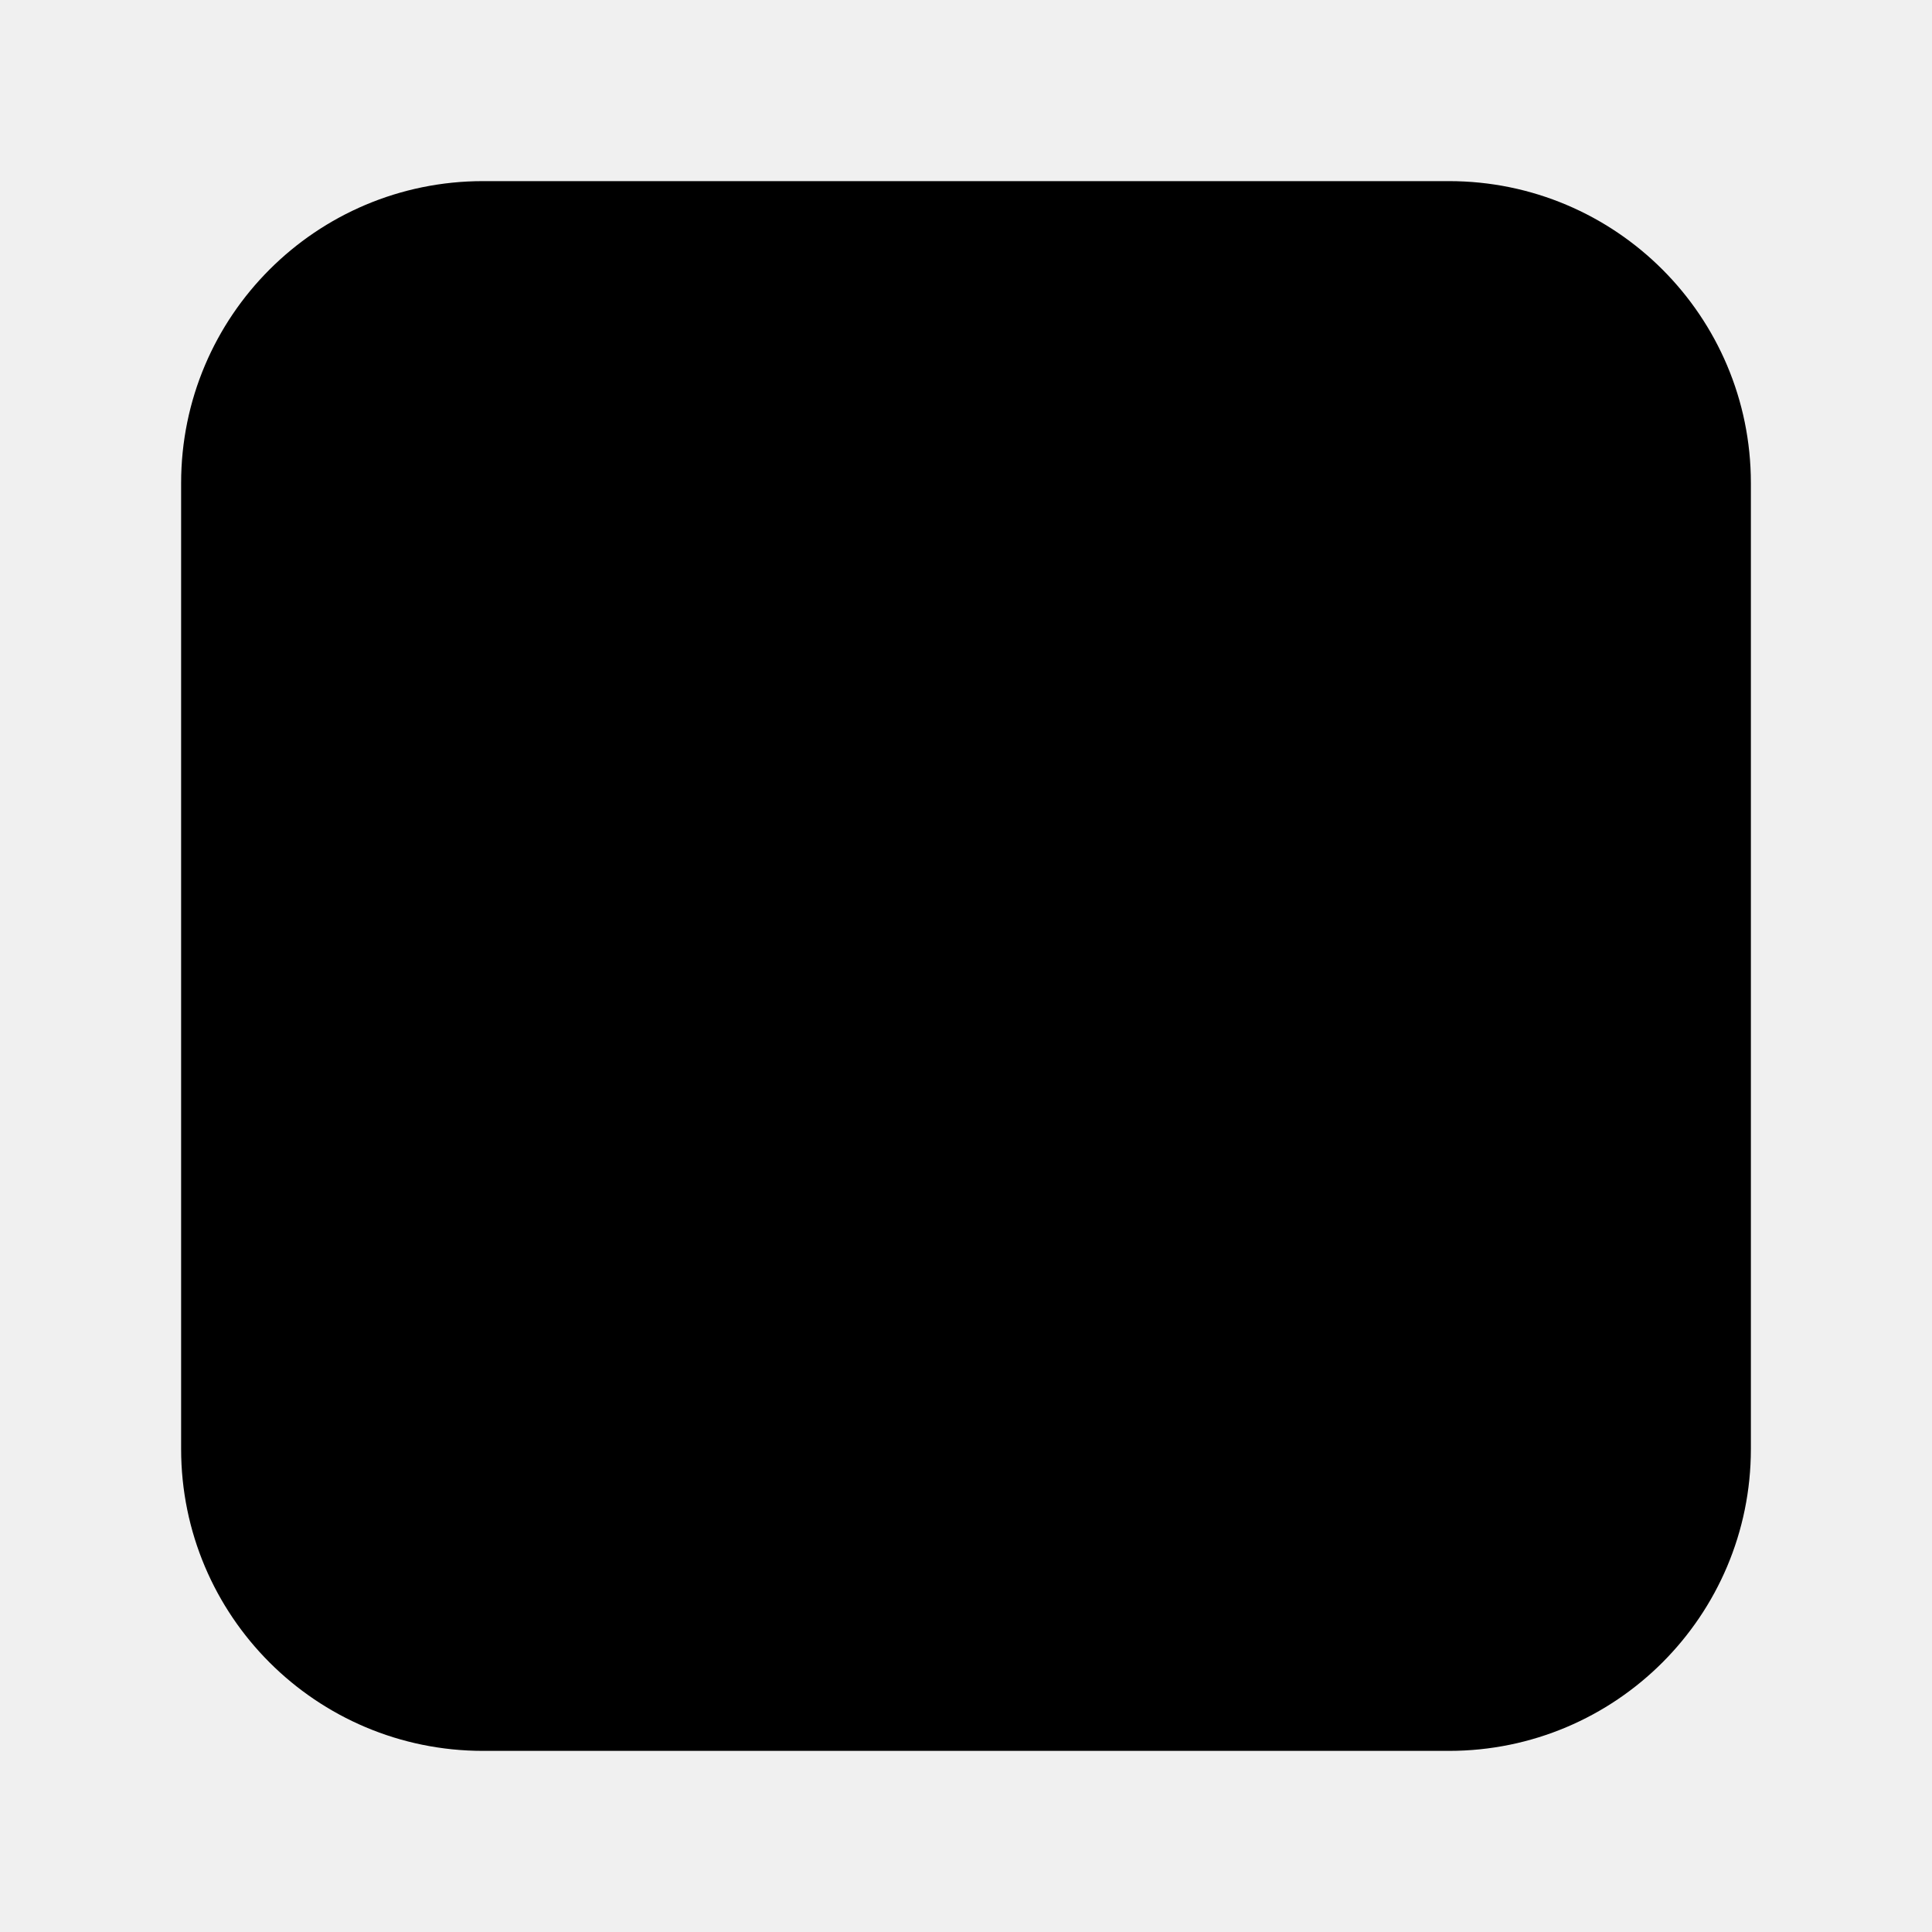
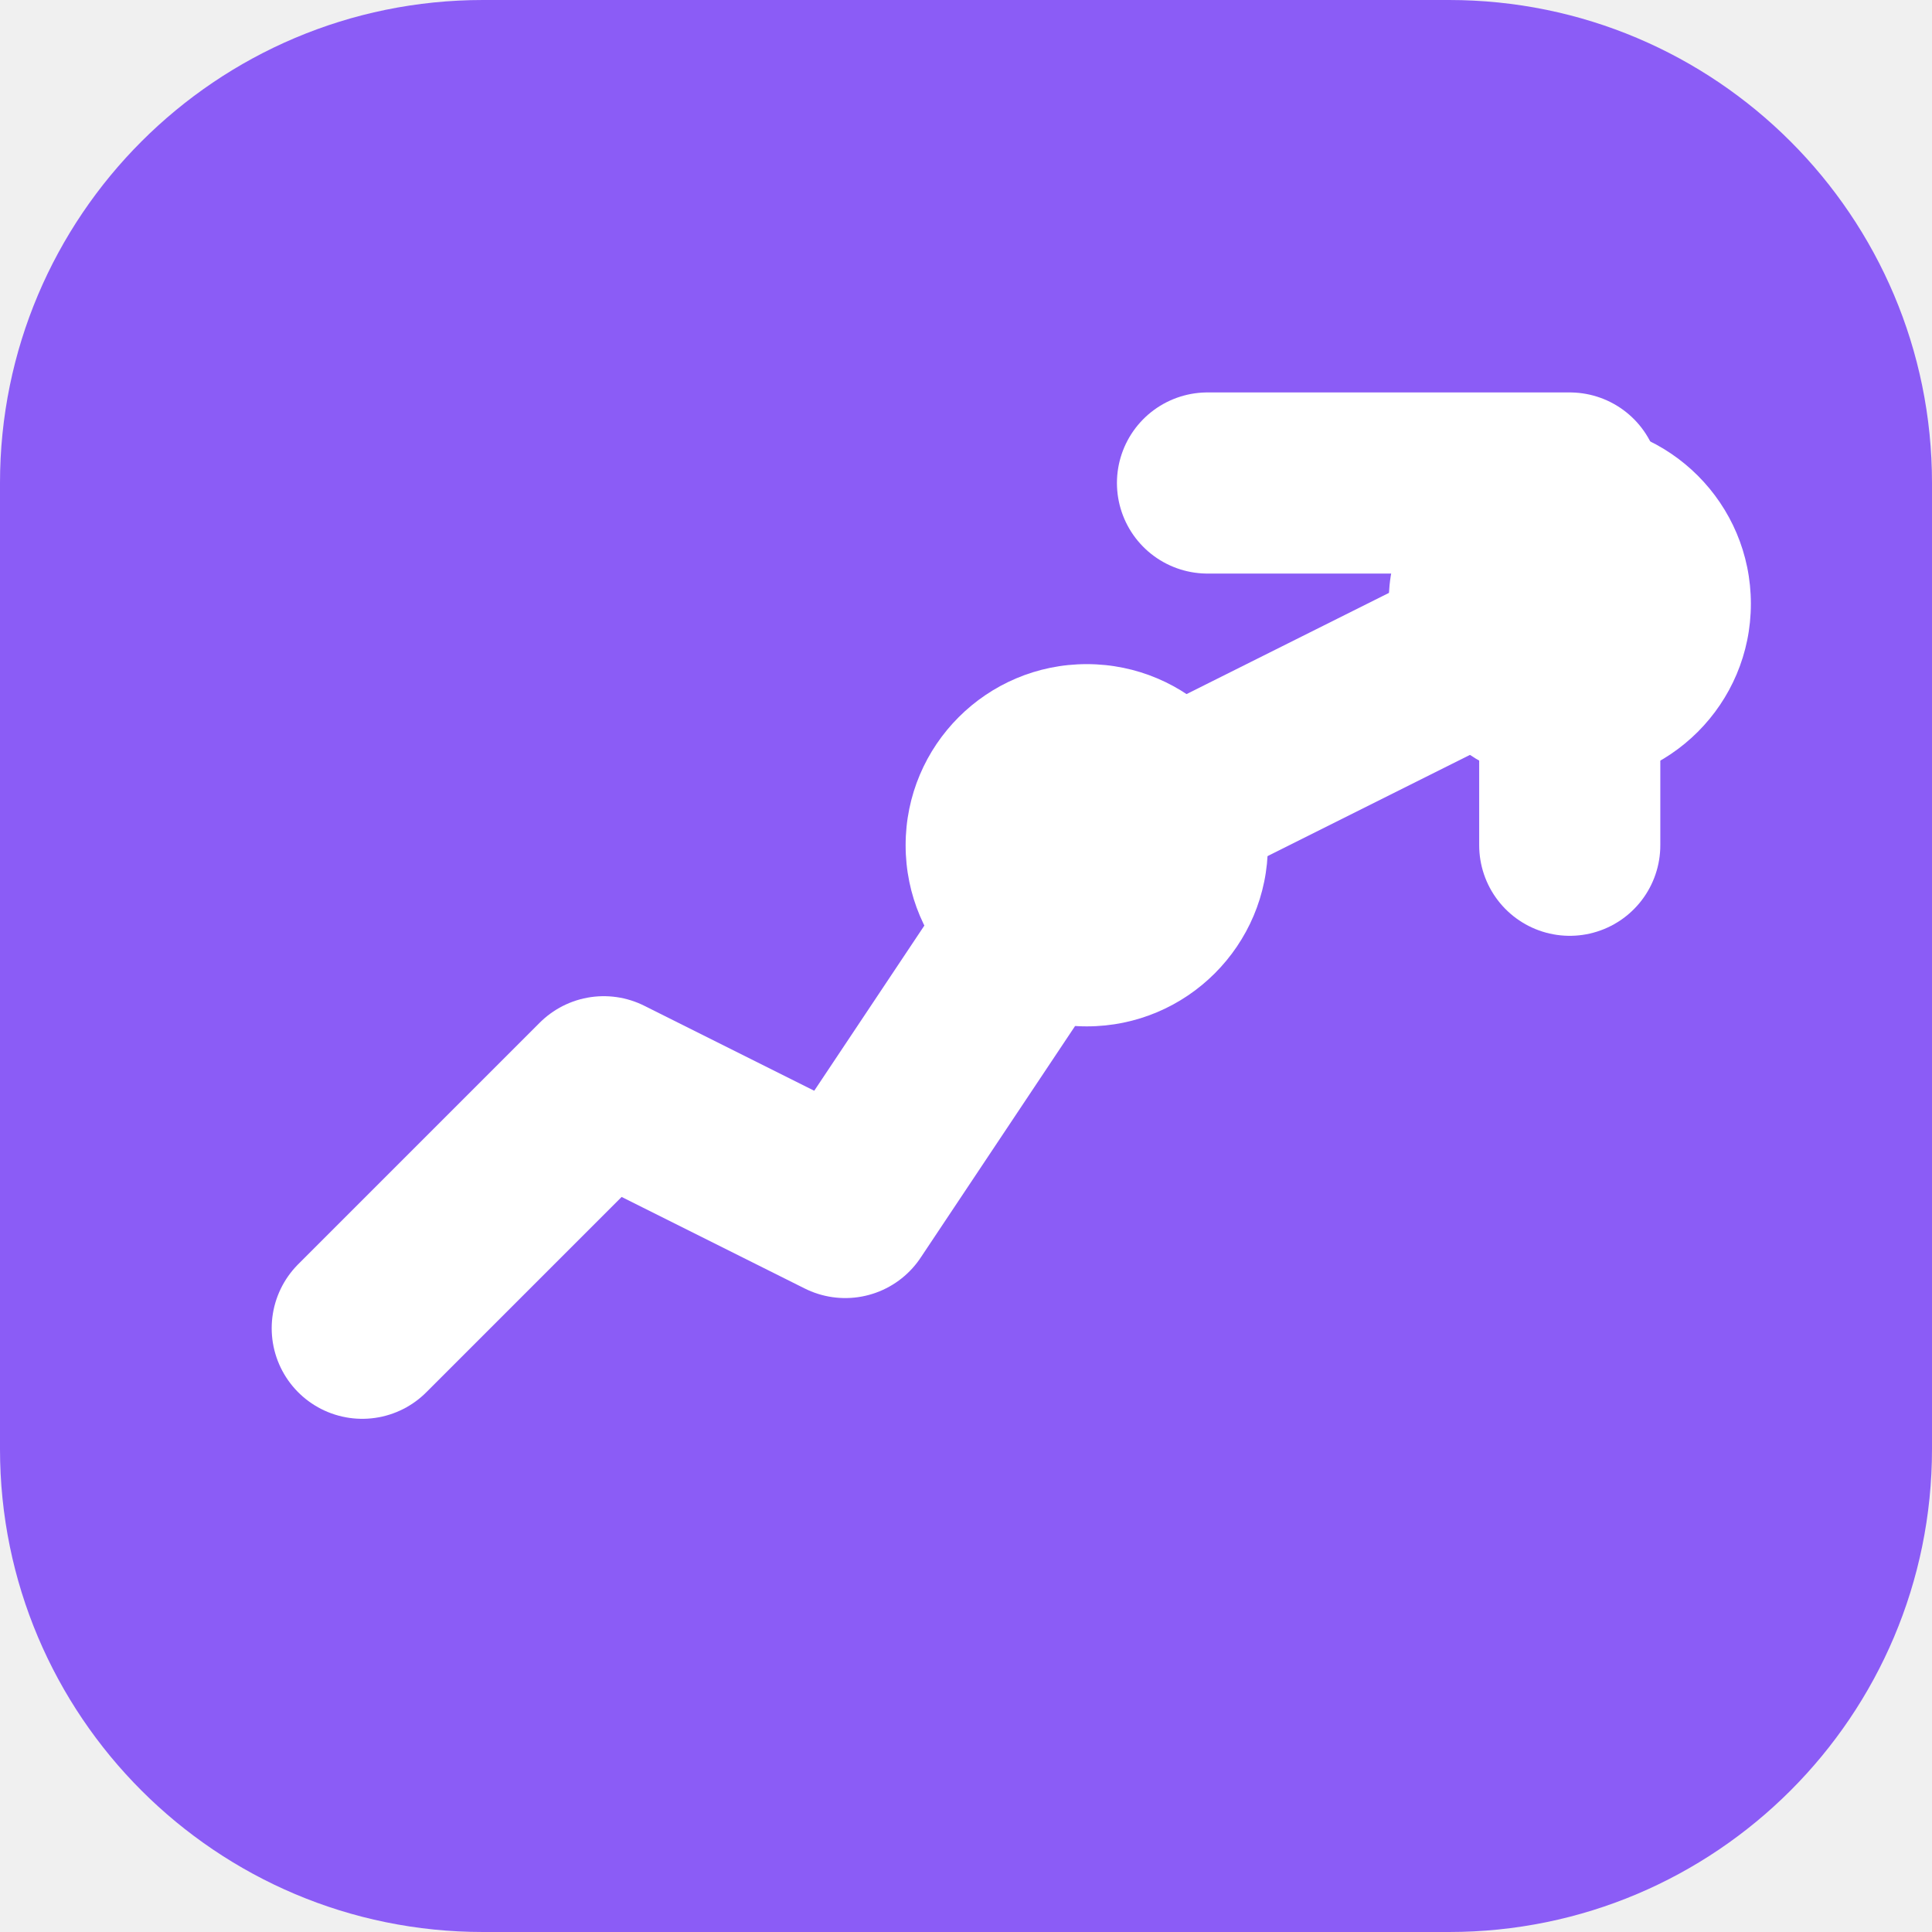
- <svg xmlns="http://www.w3.org/2000/svg" width="16" height="16" viewBox="0 0 16 16" fill="none">
-   <defs>
-     <linearGradient id="faviconGradient" x1="0%" y1="0%" x2="100%" y2="100%">
-       <stop offset="0%" stopColor="#8B5CF6" />
-       <stop offset="100%" stopColor="#C084FC" />
-     </linearGradient>
-   </defs>
-   <rect x="2" y="2" width="12" height="12" rx="2" fill="url(#faviconGradient)" fillOpacity="0.2" stroke="url(#faviconGradient)" strokeWidth="1" />
-   <path d="M4 10L6 8L8 9L10 6L12 4" stroke="url(#faviconGradient)" strokeWidth="2" strokeLinecap="round" strokeLinejoin="round" fill="none" />
-   <circle cx="10" cy="6" r="1.5" fill="url(#faviconGradient)" />
-   <circle cx="12" cy="4" r="1.5" fill="url(#faviconGradient)" />
+ <svg xmlns="http://www.w3.org/2000/svg" width="32" height="32" viewBox="0 0 32 32" fill="none">
+   <rect width="32" height="32" rx="8" fill="#8B5CF6" />
+   <path d="M6 22L10 18L14 20L18 14L22 12L26 10" stroke="white" stroke-width="3" stroke-linecap="round" stroke-linejoin="round" fill="none" />
+   <circle cx="18" cy="14" r="3" fill="white" />
+   <circle cx="26" cy="10" r="3" fill="white" />
+   <path d="M20 8L26 8L26 14" stroke="white" stroke-width="3" stroke-linecap="round" stroke-linejoin="round" fill="none" />
</svg>
